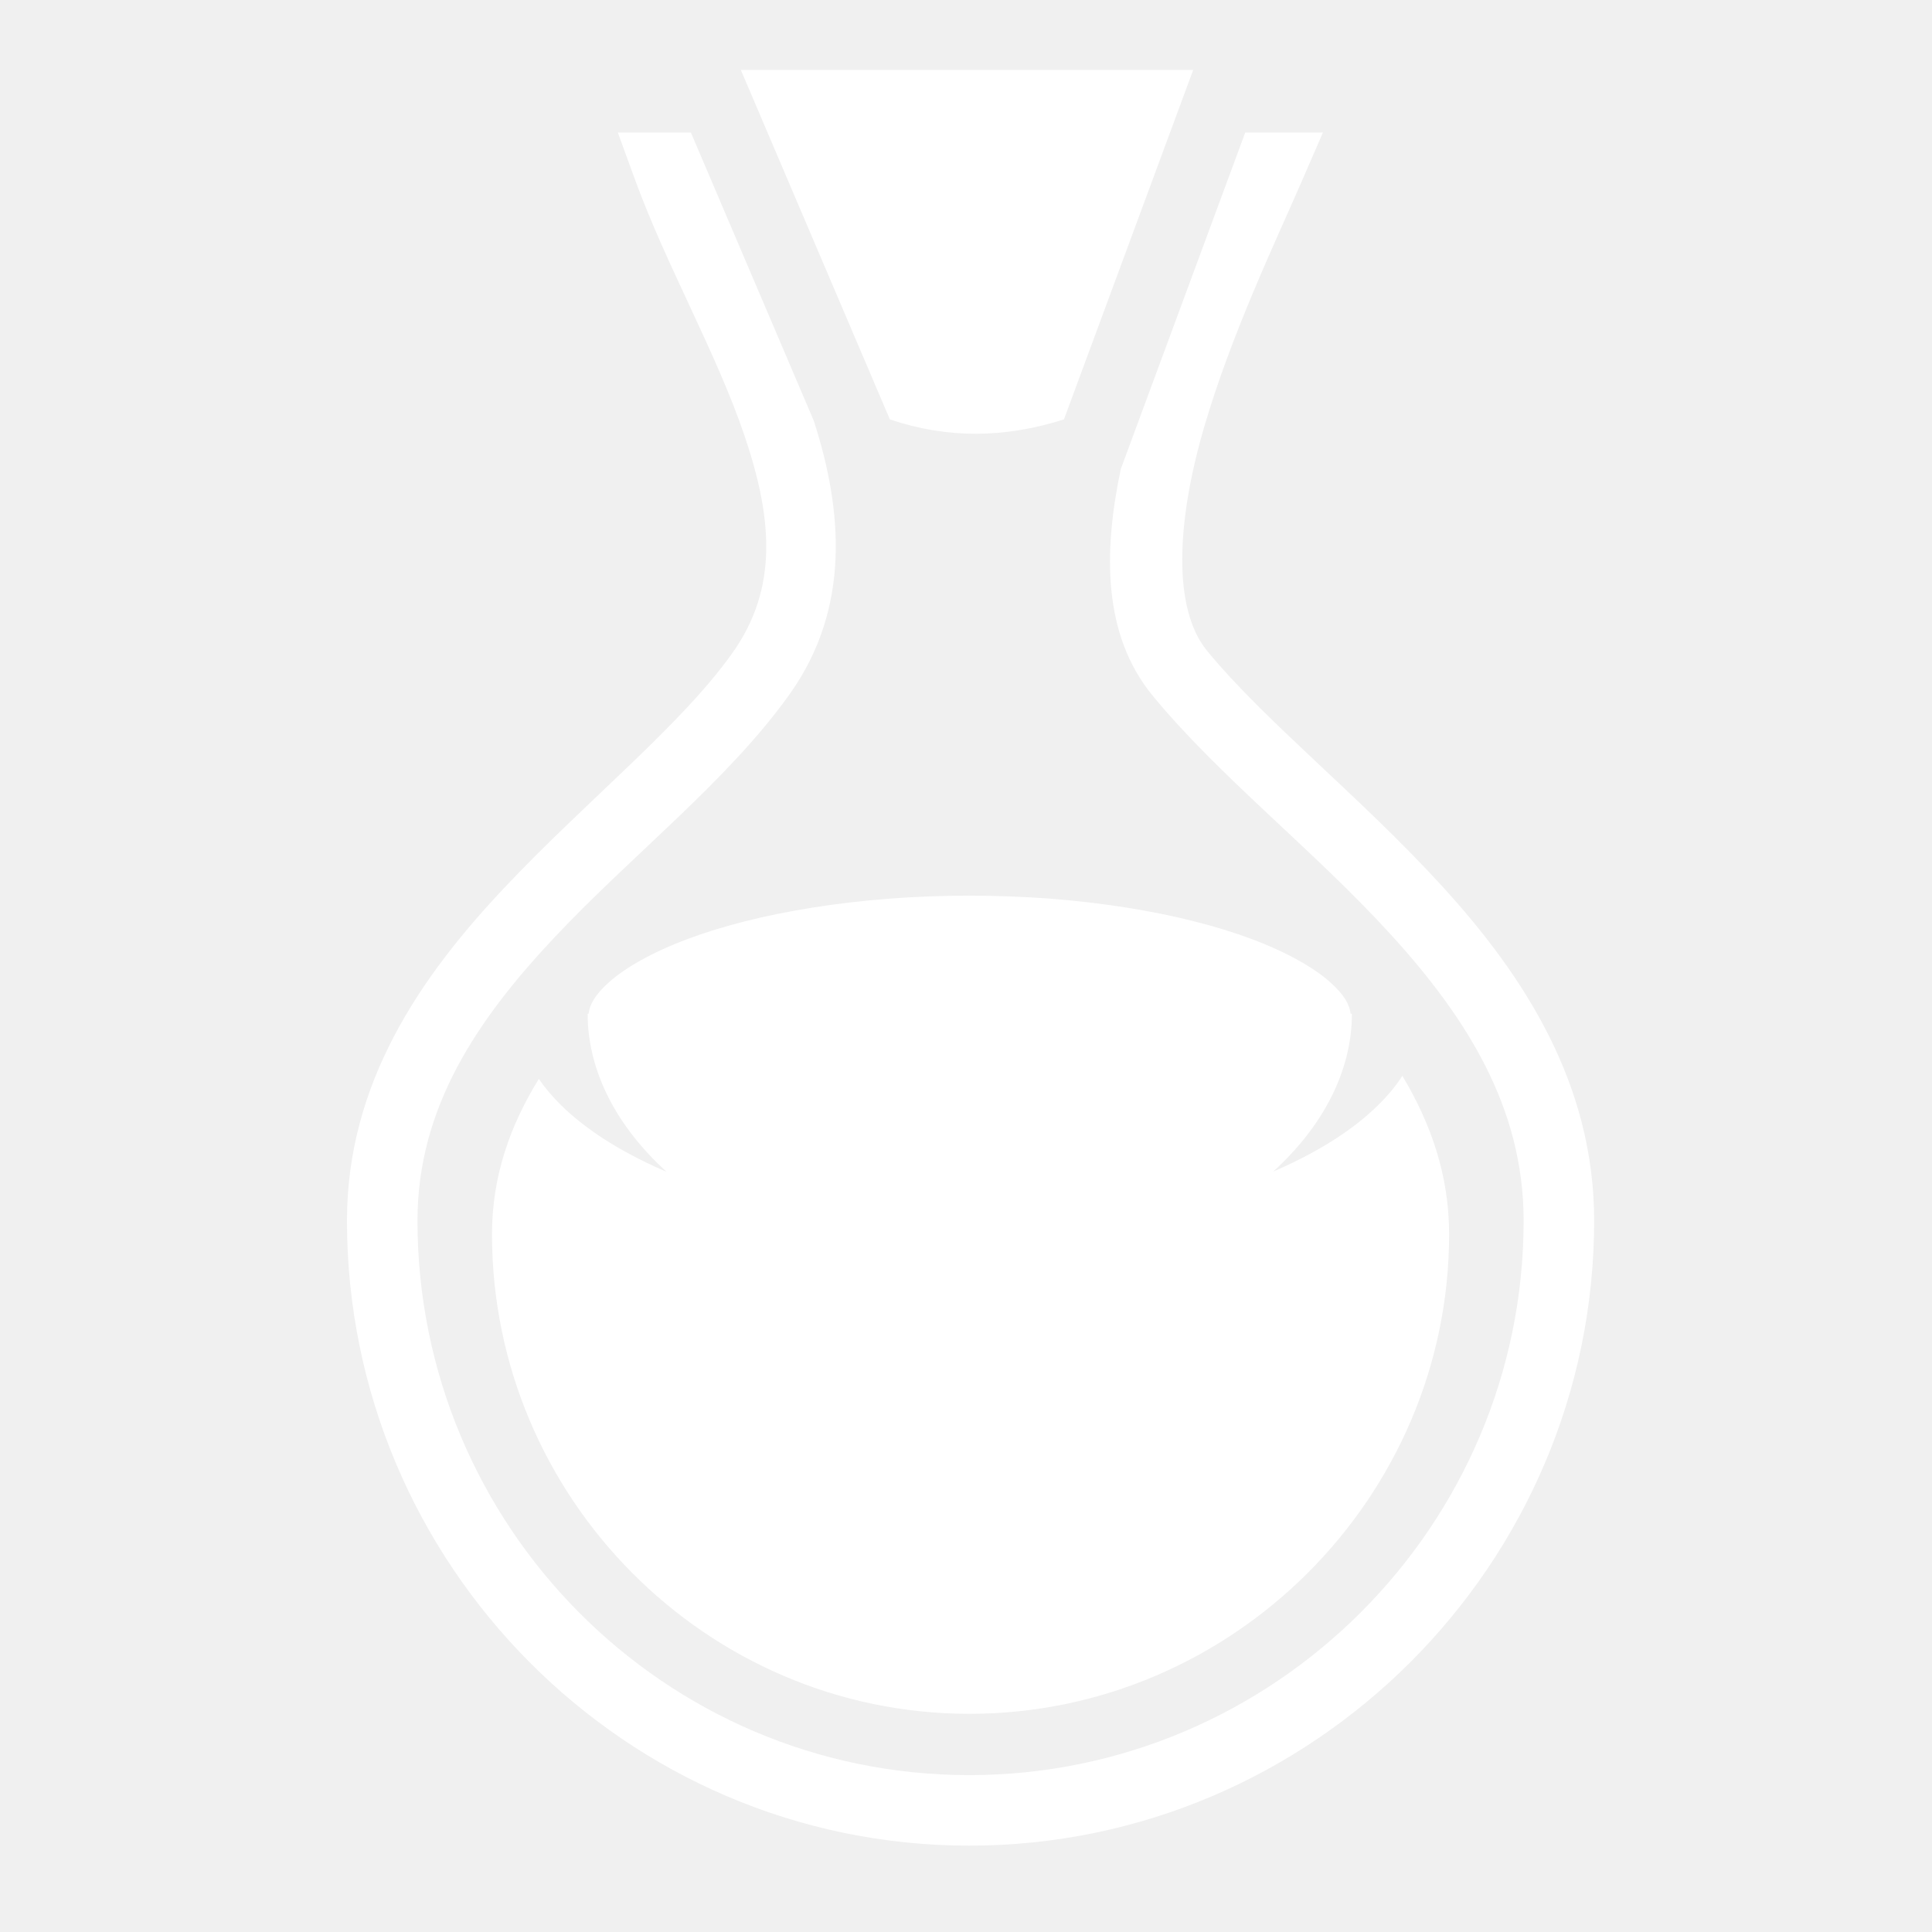
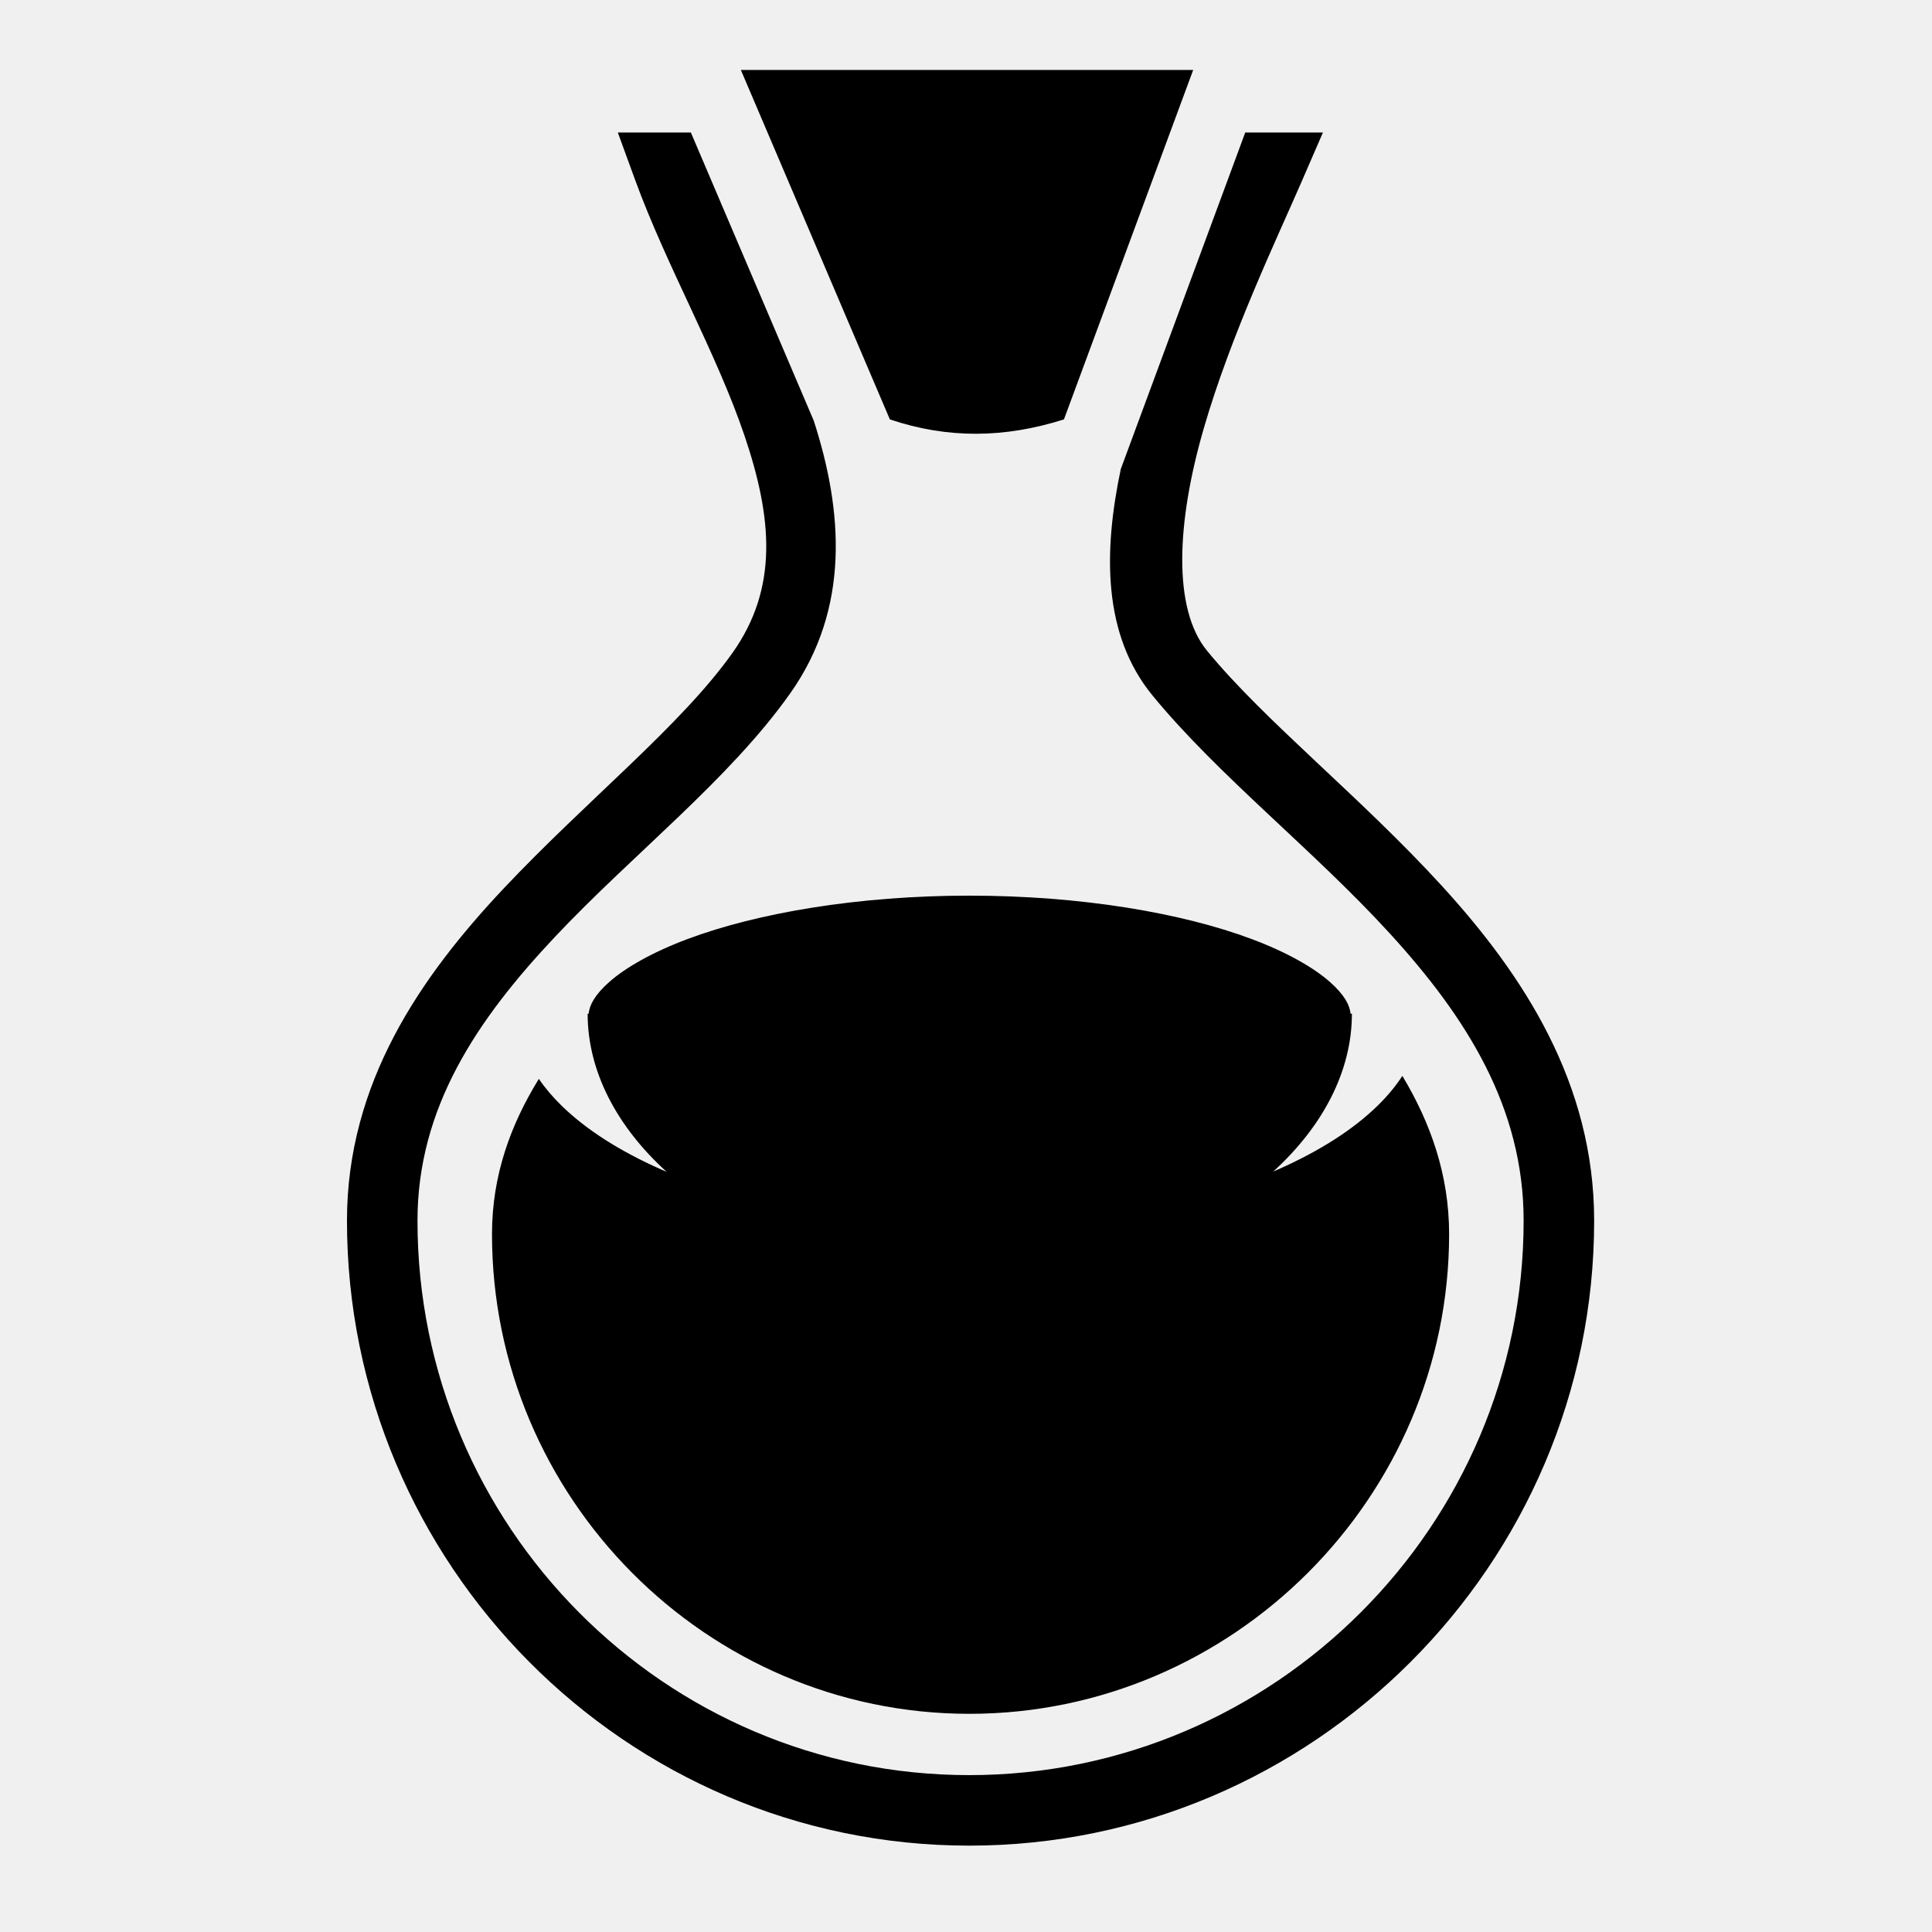
<svg xmlns="http://www.w3.org/2000/svg" viewBox="0 0 512 512" style="height: 512px; width: 512px;">
  <g class="" transform="translate(0,0)" style="touch-action: none;">
-     <path d="M196.336 18.547l39.486 92.598c15.428 5.19 30.466 4.96 46.135.003l34.246-92.6H196.336zM163.73 35.12l4.58 12.55c8.285 22.705 21.58 45.92 28.958 67.684 7.376 21.764 9.1 40.382-3.14 57.646-13.68 19.295-38.588 39.036-60.622 62.426S91.95 286.95 91.95 323.506c0 90.996 73.863 165.607 164.91 165.607 91.046 0 165.607-74.562 165.607-165.607 0-36.353-18.633-64.975-40.346-88.727-21.712-23.752-46.847-43.572-62.23-62.305-9.18-11.176-8.083-34.136-.88-58.948 7.202-24.812 19.265-50.037 25.908-65.34l5.67-13.066H330l-32.982 89.187c-4.628 21.963-4.8 43.92 8.43 60.03 17.494 21.302 42.586 40.852 62.88 63.052 20.295 22.198 35.45 46.107 35.45 76.116 0 80.852-66.064 146.92-146.92 146.92-80.853 0-146.22-66.015-146.22-146.92 0-29.948 15.754-53.275 36.47-75.266 20.72-21.99 46.04-41.55 62.263-64.43 16.084-22.685 13.952-48.6 6.29-72.304l-24.262-56.893c-.116-.265-.242-.538-.357-.802h.017l-7.97-18.69H163.73zm93.225 202.234c-29.526 0-56.244 4.575-74.752 11.5-9.254 3.462-16.414 7.55-20.732 11.37-3.928 3.476-5.263 6.203-5.474 8.42h-.267c0 15.347 7.808 29.99 20.916 41.887-.505-.217-1.025-.427-1.523-.65-10.727-4.78-19.682-10.378-26.387-16.952-2.23-2.187-4.24-4.532-5.937-7.02-7.48 12.14-12.415 25.588-12.415 41.14 0 69.77 56.745 127.132 126.517 127.132 69.772 0 127.13-57.36 127.13-127.13 0-15.723-4.923-29.484-12.39-41.93-1.802 2.782-4 5.39-6.466 7.808-6.705 6.574-15.66 12.17-26.387 16.953-.444.198-.908.385-1.356.58 13.06-11.885 20.837-26.5 20.837-41.817h-.354c-.21-2.216-1.546-4.943-5.475-8.418-4.317-3.82-11.477-7.91-20.73-11.37-18.51-6.926-45.23-11.5-74.755-11.5z" fill="#fff" fill-opacity="1" />
+     <path d="M196.336 18.547l39.486 92.598c15.428 5.19 30.466 4.96 46.135.003l34.246-92.6H196.336zM163.73 35.12l4.58 12.55c8.285 22.705 21.58 45.92 28.958 67.684 7.376 21.764 9.1 40.382-3.14 57.646-13.68 19.295-38.588 39.036-60.622 62.426S91.95 286.95 91.95 323.506c0 90.996 73.863 165.607 164.91 165.607 91.046 0 165.607-74.562 165.607-165.607 0-36.353-18.633-64.975-40.346-88.727-21.712-23.752-46.847-43.572-62.23-62.305-9.18-11.176-8.083-34.136-.88-58.948 7.202-24.812 19.265-50.037 25.908-65.34l5.67-13.066H330l-32.982 89.187c-4.628 21.963-4.8 43.92 8.43 60.03 17.494 21.302 42.586 40.852 62.88 63.052 20.295 22.198 35.45 46.107 35.45 76.116 0 80.852-66.064 146.92-146.92 146.92-80.853 0-146.22-66.015-146.22-146.92 0-29.948 15.754-53.275 36.47-75.266 20.72-21.99 46.04-41.55 62.263-64.43 16.084-22.685 13.952-48.6 6.29-72.304l-24.262-56.893c-.116-.265-.242-.538-.357-.802h.017l-7.97-18.69H163.73zm93.225 202.234c-29.526 0-56.244 4.575-74.752 11.5-9.254 3.462-16.414 7.55-20.732 11.37-3.928 3.476-5.263 6.203-5.474 8.42h-.267c0 15.347 7.808 29.99 20.916 41.887-.505-.217-1.025-.427-1.523-.65-10.727-4.78-19.682-10.378-26.387-16.952-2.23-2.187-4.24-4.532-5.937-7.02-7.48 12.14-12.415 25.588-12.415 41.14 0 69.77 56.745 127.132 126.517 127.132 69.772 0 127.13-57.36 127.13-127.13 0-15.723-4.923-29.484-12.39-41.93-1.802 2.782-4 5.39-6.466 7.808-6.705 6.574-15.66 12.17-26.387 16.953-.444.198-.908.385-1.356.58 13.06-11.885 20.837-26.5 20.837-41.817h-.354c-.21-2.216-1.546-4.943-5.475-8.418-4.317-3.82-11.477-7.91-20.73-11.37-18.51-6.926-45.23-11.5-74.755-11.5z" fill="current" fill-opacity="1" />
  </g>
</svg>
